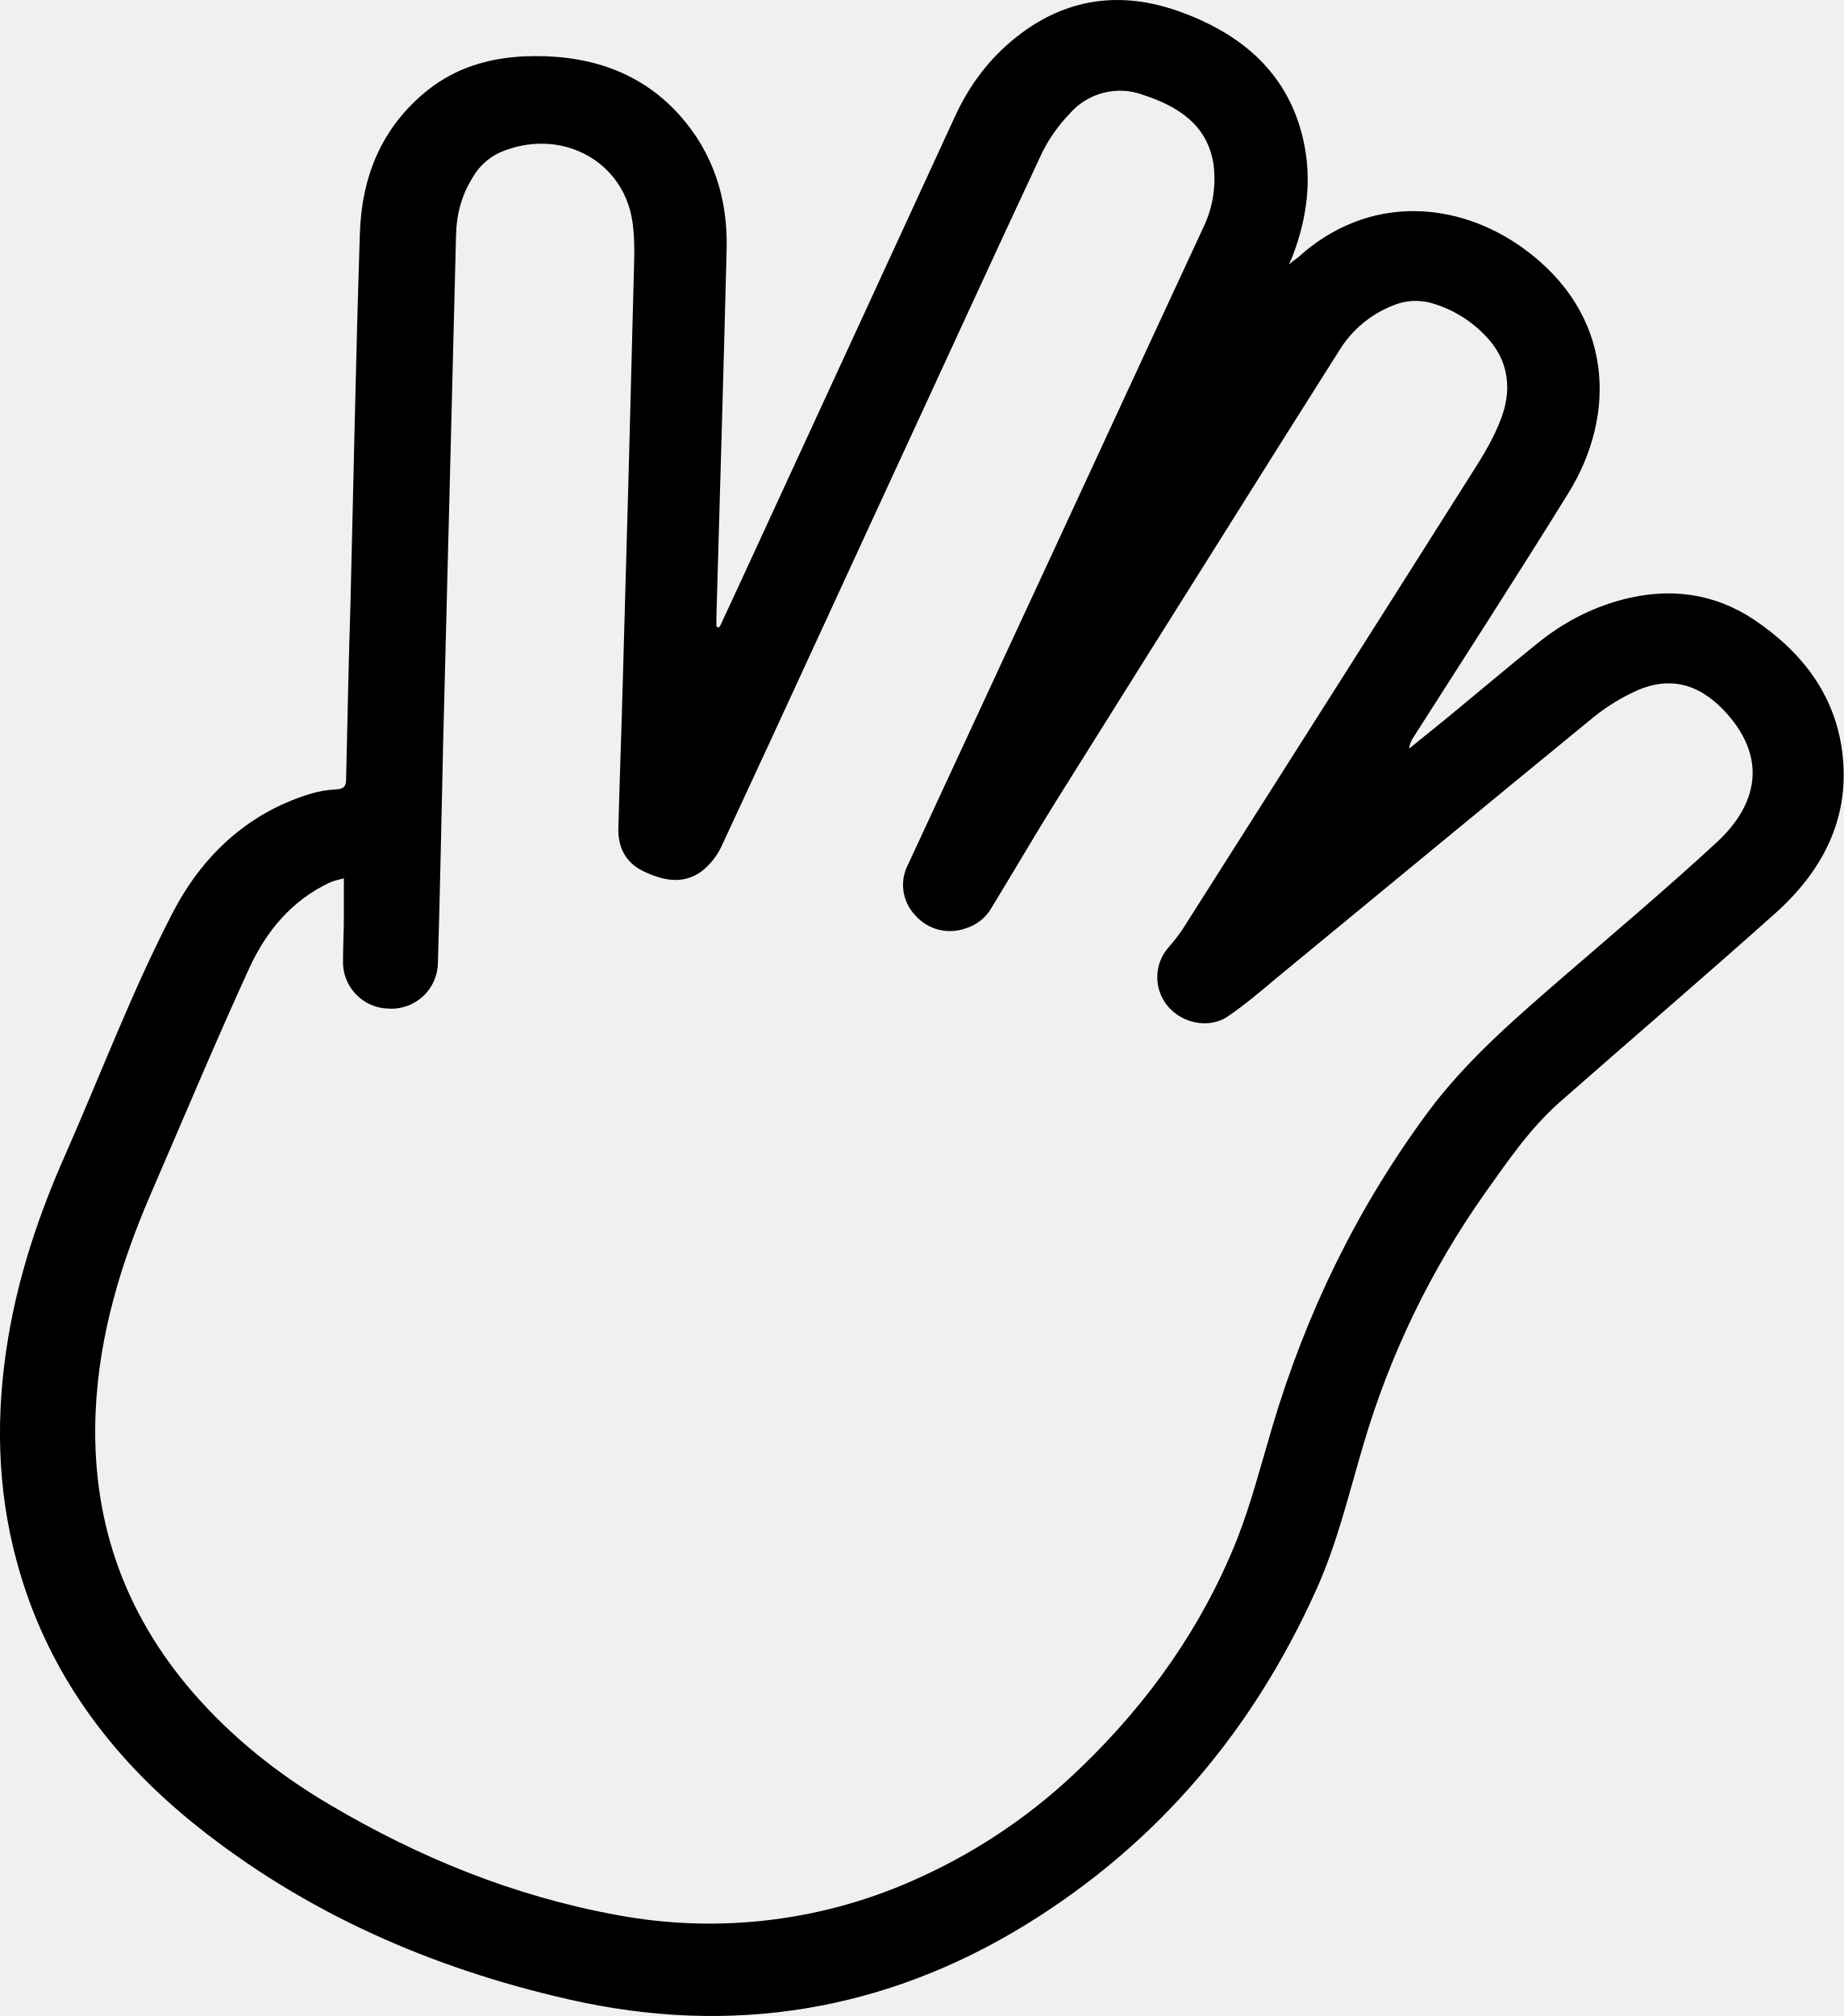
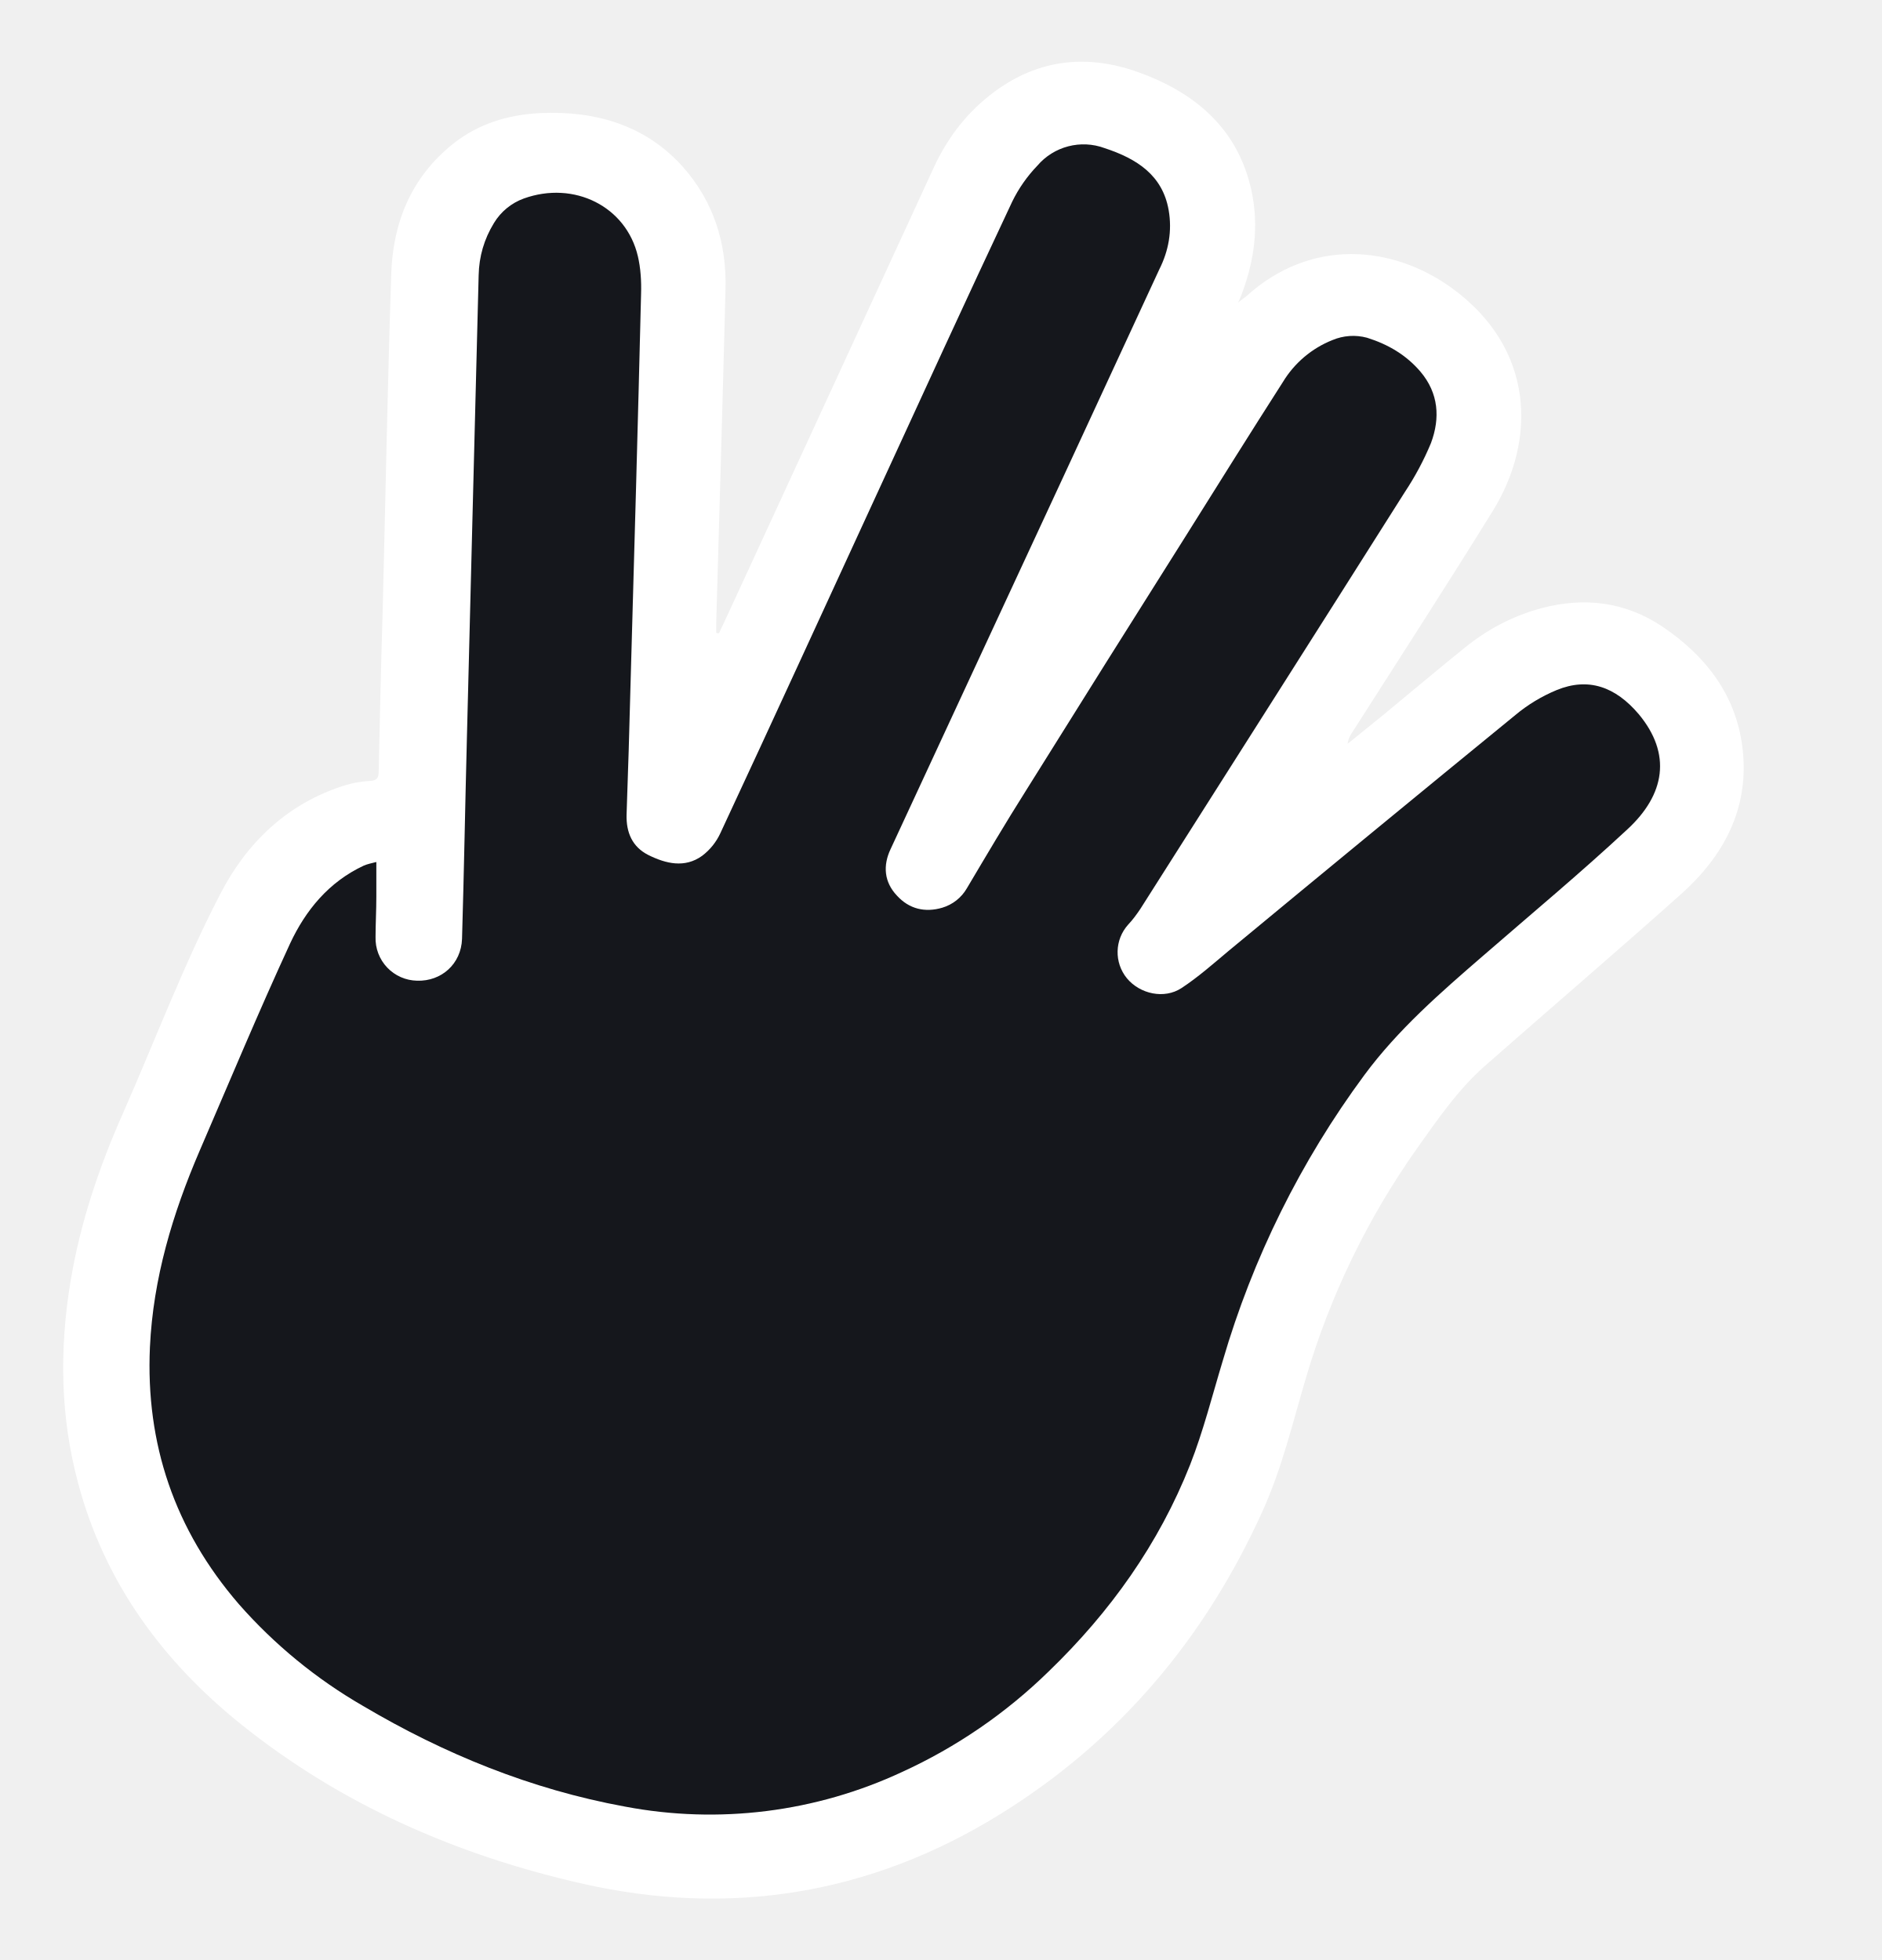
- <svg xmlns="http://www.w3.org/2000/svg" viewBox="0.806 0.787 21.431 23.43" fill="currentColor">
-   <path d="m9.175 8.065.201-.433c.846-1.831 1.686-3.662 2.531-5.493.165-.359.397-.672.712-.921C13.19.765 13.83.676 14.51.919c.742.264 1.278.732 1.448 1.508.098.448.041.89-.123 1.324-.01.025-.021.055-.047.11.046-.04.077-.06.103-.08.82-.747 1.861-.657 2.619-.11 1.062.767 1.088 1.94.526 2.847-.588.95-1.196 1.89-1.8 2.836a.3.3 0 0 0-.051.134c.15-.124.304-.244.454-.368.345-.284.685-.572 1.03-.85.294-.24.62-.414.99-.513.547-.145 1.067-.08 1.537.233.577.389.963.906 1.03 1.598.073.736-.247 1.333-.788 1.816-.83.742-1.68 1.468-2.516 2.204-.34.304-.593.677-.855 1.045a9.9 9.9 0 0 0-1.413 2.922c-.17.572-.304 1.149-.552 1.696-.726 1.608-1.82 2.926-3.36 3.877-1.645 1.015-3.439 1.308-5.33.875-1.594-.363-3.057-1.005-4.326-2.02-1.02-.816-1.752-1.826-2.087-3.075-.232-.856-.243-1.722-.098-2.593.123-.736.36-1.443.665-2.13.412-.935.773-1.895 1.242-2.8.33-.643.85-1.16 1.598-1.39.098-.03.206-.049.31-.054.087-.005.113-.035.113-.12.015-.686.03-1.368.051-2.055.036-1.428.062-2.856.109-4.284.02-.652.247-1.234.788-1.667.325-.259.706-.373 1.119-.393.7-.03 1.33.154 1.804.677.402.448.567.985.552 1.567-.036 1.423-.078 2.851-.119 4.275v.11q.013 0 .026.01zM4.8 10.996c-.057.015-.108.025-.155.045-.448.209-.742.567-.938.99-.402.876-.773 1.767-1.155 2.647-.345.801-.593 1.628-.634 2.503-.056 1.234.31 2.33 1.134 3.28.449.517.985.945 1.583 1.298 1.036.613 2.14 1.065 3.34 1.284a5.84 5.84 0 0 0 3.537-.443 6.6 6.6 0 0 0 1.866-1.279c.788-.76 1.402-1.632 1.804-2.637.17-.433.283-.88.417-1.329.392-1.313.98-2.527 1.804-3.642.428-.577.97-1.05 1.51-1.518.62-.537 1.248-1.065 1.846-1.617.48-.443.573-.965.145-1.468-.3-.353-.645-.473-1.047-.308-.185.08-.366.189-.526.318-1.221 1-2.438 2.005-3.654 3.006-.196.164-.392.333-.604.477-.221.145-.53.075-.695-.124a.526.526 0 0 1 .015-.687q.085-.097.155-.199c1.124-1.771 2.252-3.543 3.371-5.314.129-.2.253-.408.335-.627.119-.314.098-.637-.134-.91a1.4 1.4 0 0 0-.68-.434.68.68 0 0 0-.444.03 1.28 1.28 0 0 0-.629.532q-.625.986-1.242 1.971c-.68 1.08-1.36 2.165-2.036 3.244-.258.413-.5.831-.753 1.244a.52.52 0 0 1-.314.25.535.535 0 0 1-.578-.155.51.51 0 0 1-.082-.592l.99-2.135c.814-1.751 1.624-3.508 2.438-5.26a1.3 1.3 0 0 0 .119-.756c-.078-.448-.408-.657-.815-.791a.775.775 0 0 0-.86.224 1.8 1.8 0 0 0-.32.458c-.583 1.244-1.15 2.488-1.727 3.732C10.52 7.747 9.86 9.19 9.19 10.628a.8.8 0 0 1-.232.288c-.222.16-.464.1-.686-.01-.206-.104-.288-.288-.278-.512.015-.562.036-1.125.051-1.682q.072-2.484.134-4.966c0-.16-.005-.324-.04-.478-.15-.637-.815-.97-1.454-.736a.7.7 0 0 0-.382.313c-.129.204-.19.428-.196.667-.051 1.97-.098 3.936-.15 5.907-.02.85-.035 1.706-.061 2.557a.54.54 0 0 1-.572.533.54.54 0 0 1-.531-.558c0-.169.01-.343.01-.512v-.443z" />
+ <svg xmlns="http://www.w3.org/2000/svg" viewBox="0 0 24 25" role="img" aria-label="Four.meme">
+   <path d="m9.175 8.065.201-.433c.846-1.831 1.686-3.662 2.531-5.493.165-.359.397-.672.712-.921C13.19.765 13.83.676 14.51.919c.742.264 1.278.732 1.448 1.508.098.448.041.89-.123 1.324-.01.025-.021.055-.047.11.046-.04.077-.06.103-.08.82-.747 1.861-.657 2.619-.11 1.062.767 1.088 1.94.526 2.847-.588.95-1.196 1.89-1.8 2.836a.3.3 0 0 0-.051.134c.15-.124.304-.244.454-.368.345-.284.685-.572 1.03-.85.294-.24.62-.414.99-.513.547-.145 1.067-.08 1.537.233.577.389.963.906 1.03 1.598.073.736-.247 1.333-.788 1.816-.83.742-1.68 1.468-2.516 2.204-.34.304-.593.677-.855 1.045a9.9 9.9 0 0 0-1.413 2.922c-.17.572-.304 1.149-.552 1.696-.726 1.608-1.82 2.926-3.36 3.877-1.645 1.015-3.439 1.308-5.33.875-1.594-.363-3.057-1.005-4.326-2.02-1.02-.816-1.752-1.826-2.087-3.075-.232-.856-.243-1.722-.098-2.593.123-.736.36-1.443.665-2.13.412-.935.773-1.895 1.242-2.8.33-.643.85-1.16 1.598-1.39.098-.03.206-.049.31-.054.087-.005.113-.035.113-.12.015-.686.03-1.368.051-2.055.036-1.428.062-2.856.109-4.284.02-.652.247-1.234.788-1.667.325-.259.706-.373 1.119-.393.7-.03 1.33.154 1.804.677.402.448.567.985.552 1.567-.036 1.423-.078 2.851-.119 4.275v.11q.013 0 .026.01zM4.8 10.996c-.057.015-.108.025-.155.045-.448.209-.742.567-.938.99-.402.876-.773 1.767-1.155 2.647-.345.801-.593 1.628-.634 2.503-.056 1.234.31 2.33 1.134 3.28.449.517.985.945 1.583 1.298 1.036.613 2.14 1.065 3.34 1.284a5.84 5.84 0 0 0 3.537-.443 6.6 6.6 0 0 0 1.866-1.279c.788-.76 1.402-1.632 1.804-2.637.17-.433.283-.88.417-1.329.392-1.313.98-2.527 1.804-3.642.428-.577.97-1.05 1.51-1.518.62-.537 1.248-1.065 1.846-1.617.48-.443.573-.965.145-1.468-.3-.353-.645-.473-1.047-.308-.185.08-.366.189-.526.318-1.221 1-2.438 2.005-3.654 3.006-.196.164-.392.333-.604.477-.221.145-.53.075-.695-.124a.526.526 0 0 1 .015-.687q.085-.097.155-.199c1.124-1.771 2.252-3.543 3.371-5.314.129-.2.253-.408.335-.627.119-.314.098-.637-.134-.91a1.4 1.4 0 0 0-.68-.434.68.68 0 0 0-.444.03 1.28 1.28 0 0 0-.629.532q-.625.986-1.242 1.971c-.68 1.08-1.36 2.165-2.036 3.244-.258.413-.5.831-.753 1.244a.52.52 0 0 1-.314.25.535.535 0 0 1-.578-.155.51.51 0 0 1-.082-.592l.99-2.135c.814-1.751 1.624-3.508 2.438-5.26a1.3 1.3 0 0 0 .119-.756c-.078-.448-.408-.657-.815-.791a.775.775 0 0 0-.86.224 1.8 1.8 0 0 0-.32.458c-.583 1.244-1.15 2.488-1.727 3.732C10.52 7.747 9.86 9.19 9.19 10.628a.8.8 0 0 1-.232.288c-.222.16-.464.1-.686-.01-.206-.104-.288-.288-.278-.512.015-.562.036-1.125.051-1.682q.072-2.484.134-4.966c0-.16-.005-.324-.04-.478-.15-.637-.815-.97-1.454-.736a.7.7 0 0 0-.382.313c-.129.204-.19.428-.196.667-.051 1.97-.098 3.936-.15 5.907-.02.85-.035 1.706-.061 2.557a.54.54 0 0 1-.572.533.54.54 0 0 1-.531-.558c0-.169.01-.343.01-.512v-.443z" fill="#fff" />
+   <path d="M4.799 10.996v.443c0 .17-.01.343-.01.512a.54.54 0 0 0 .53.558c.31.01.562-.214.573-.533.025-.85.04-1.706.062-2.557.051-1.97.098-3.936.15-5.907q.007-.36.195-.667a.74.74 0 0 1 .381-.313c.64-.23 1.305.1 1.454.736.036.154.046.319.041.478-.04 1.657-.087 3.309-.134 4.966q-.021.845-.051 1.682c-.005.224.072.408.278.512.222.11.464.17.686.01a.76.76 0 0 0 .232-.288c.67-1.438 1.33-2.881 1.995-4.324.572-1.244 1.144-2.493 1.727-3.732a1.8 1.8 0 0 1 .32-.458.775.775 0 0 1 .86-.224c.407.134.737.343.815.791.046.264 0 .518-.12.756a2375 2375 0 0 1-2.437 5.26l-.99 2.135c-.098.209-.083.418.082.592.155.17.356.219.578.154a.54.54 0 0 0 .314-.248c.248-.418.495-.837.753-1.245a696 696 0 0 1 2.036-3.244c.412-.657.825-1.319 1.242-1.97a1.3 1.3 0 0 1 .63-.533.68.68 0 0 1 .442-.03c.269.085.5.22.681.433.232.274.253.592.134.91a3.7 3.7 0 0 1-.335.628c-1.119 1.771-2.248 3.543-3.371 5.314-.047.07-.098.14-.155.2a.526.526 0 0 0-.016.686c.165.199.475.269.696.124.212-.139.408-.313.604-.477a737 737 0 0 1 3.654-3.006c.155-.13.335-.239.526-.318.402-.165.748-.045 1.047.308.422.508.335 1.025-.145 1.468-.598.557-1.227 1.08-1.845 1.617-.541.468-1.083.94-1.51 1.518a11.6 11.6 0 0 0-1.805 3.643c-.134.442-.247.895-.417 1.328-.397 1.005-1.016 1.876-1.805 2.637a6.6 6.6 0 0 1-1.866 1.28 5.8 5.8 0 0 1-3.536.442c-1.196-.219-2.304-.671-3.34-1.284a6.3 6.3 0 0 1-1.583-1.298c-.82-.95-1.19-2.045-1.134-3.28.041-.875.289-1.701.634-2.503.382-.885.753-1.776 1.155-2.647.196-.418.49-.781.938-.99.046-.02.098-.03.155-.045z" fill="#15171C" />
</svg>
